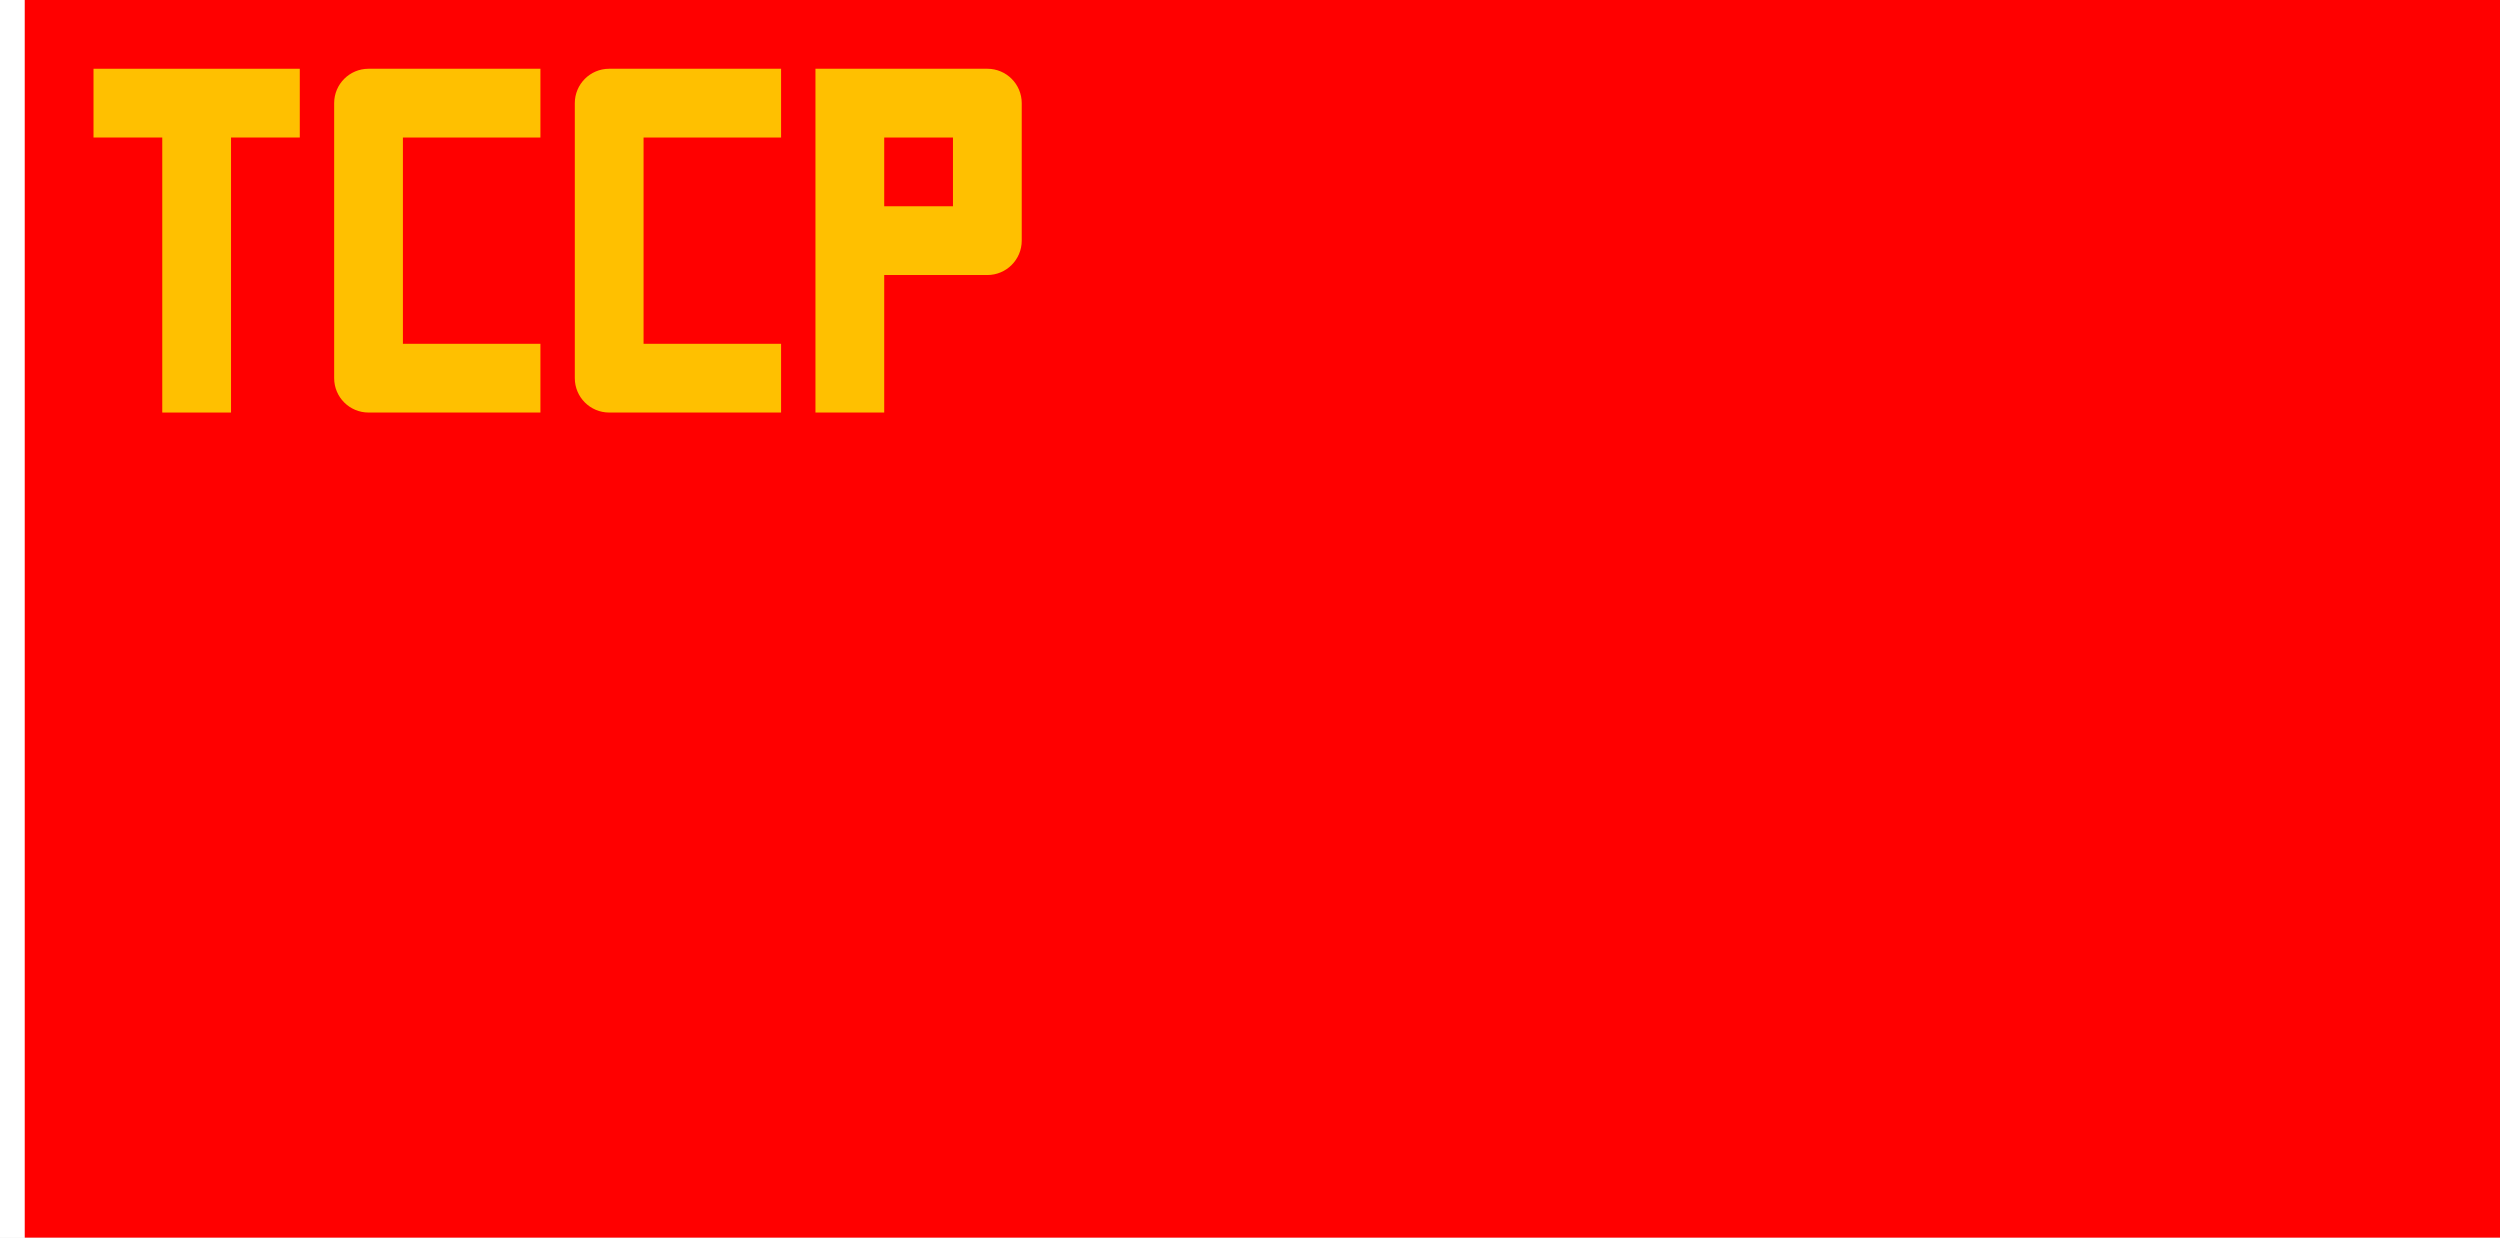
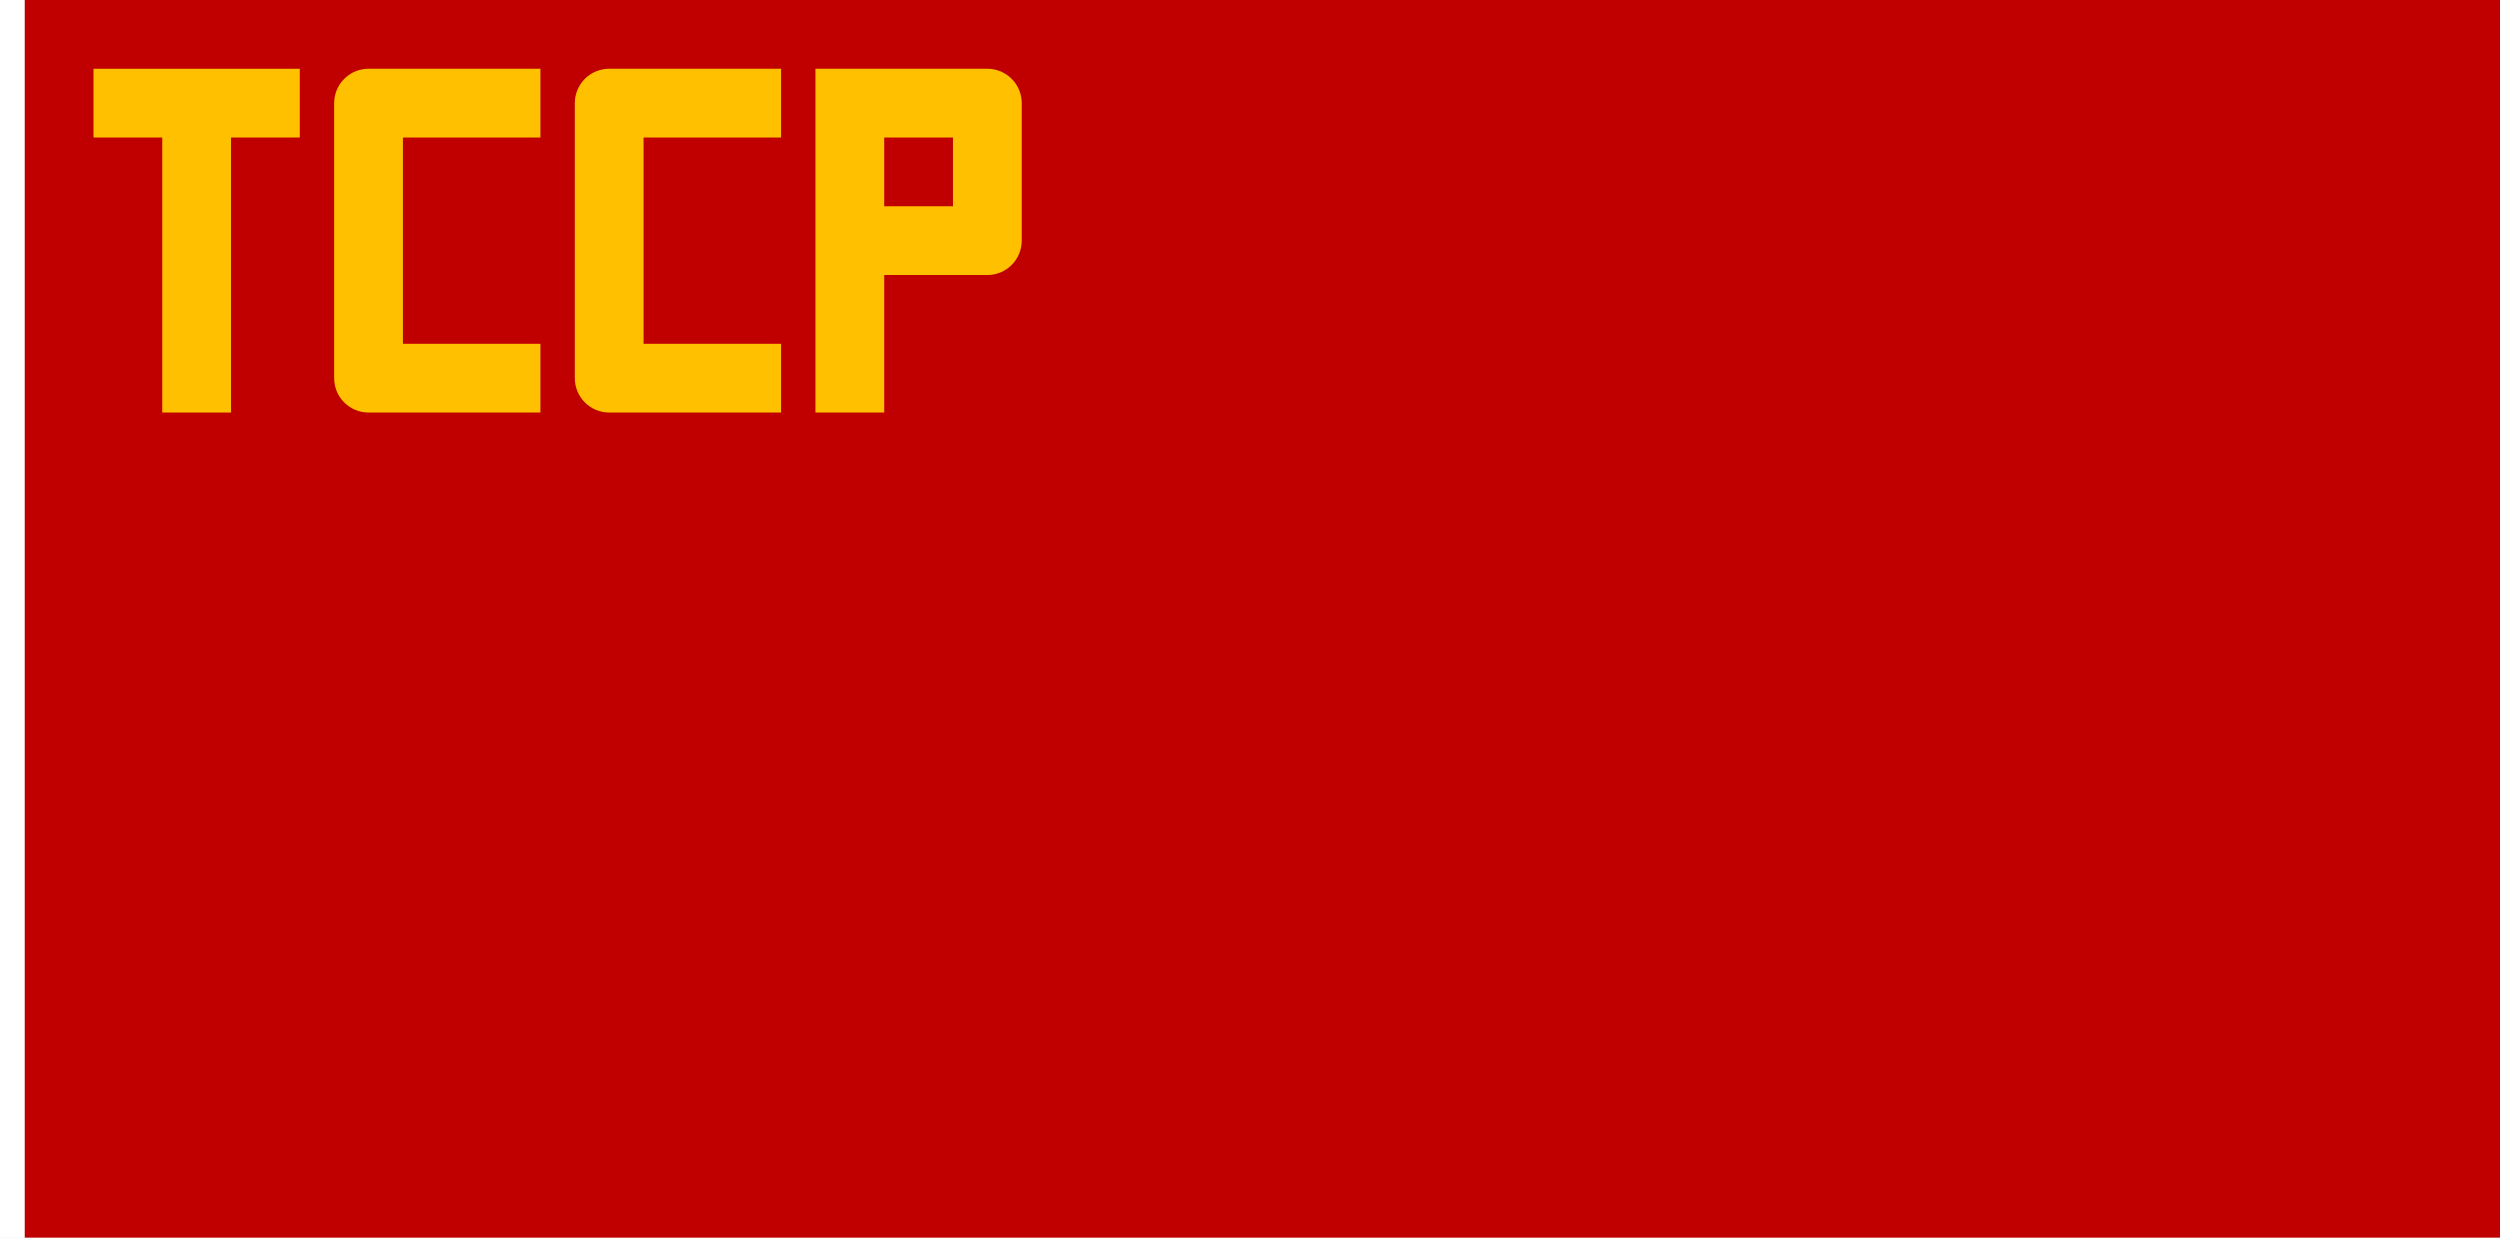
<svg xmlns="http://www.w3.org/2000/svg" width="3636" height="1800" viewBox="0 0 962.025 476.25" version="1.1" id="svg8">
  <defs id="defs2" />
  <g id="layer1" transform="translate(112.3345,-299.2679)">
    <path style="fill:#ffffff;fill-opacity:1;stroke:none;stroke-width:0.512px;stroke-linecap:butt;stroke-linejoin:miter;stroke-opacity:1" d="m -102.81,299.268 h -9.525 v 476.25 h 9.525 z" id="path1079" />
-     <path id="path822" d="m 849.69,299.268 h -952.5 v 476.25 h 952.5 z" style="fill:#ff0000;fill-opacity:1;stroke:none;stroke-width:1.547px;stroke-linecap:butt;stroke-linejoin:miter;stroke-opacity:1" />
+     <path id="path822" d="m 849.69,299.268 h -952.5 v 476.25 h 952.5 z" style="fill:#c00000;fill-opacity:1;stroke:none;stroke-width:1.547px;stroke-linecap:butt;stroke-linejoin:miter;stroke-opacity:1" />
    <path id="path857" d="M -23.435,352.185 H 3.024 v -26.458 h -79.375 v 26.458 h 26.458 l 0,105.833 h 26.458 z" style="opacity:1;fill:#ffc000;fill-opacity:1;stroke:none;stroke-width:0.063;stroke-linecap:round;stroke-linejoin:round;stroke-miterlimit:4;stroke-dasharray:0.063, 0.126;stroke-dashoffset:0;stroke-opacity:1;paint-order:normal" />
    <path style="opacity:1;fill:#ffc000;fill-opacity:1;stroke:none;stroke-width:0.063;stroke-linecap:round;stroke-linejoin:round;stroke-miterlimit:4;stroke-dasharray:0.063, 0.126;stroke-dashoffset:0;stroke-opacity:1;paint-order:normal" d="m 16.253,338.955 c 0,-7.306 5.923,-13.229 13.229,-13.229 h 66.146 v 26.458 l -52.917,0 v 79.375 h 52.917 v 26.458 H 29.482 c -7.306,0 -13.229,-5.923 -13.229,-13.229 z" id="path871" />
    <path id="path907" d="m 108.857,338.955 c 0,-7.306 5.923,-13.229 13.229,-13.229 h 66.146 v 26.458 h -52.917 v 79.375 h 52.917 v 26.458 h -66.146 c -7.306,0 -13.229,-5.923 -13.229,-13.229 z" style="opacity:1;fill:#ffc000;fill-opacity:1;stroke:none;stroke-width:0.063;stroke-linecap:round;stroke-linejoin:round;stroke-miterlimit:4;stroke-dasharray:0.063, 0.126;stroke-dashoffset:0;stroke-opacity:1;paint-order:normal" />
    <path style="opacity:1;fill:#ffc000;fill-opacity:1;stroke:none;stroke-width:0.063;stroke-linecap:round;stroke-linejoin:round;stroke-miterlimit:4;stroke-dasharray:0.063, 0.126;stroke-dashoffset:0;stroke-opacity:1;paint-order:normal" d="m 227.92,352.185 h 26.458 v 26.458 h -26.458 z m -26.458,105.833 h 26.458 v -52.917 h 39.688 c 7.306,0 13.229,-5.923 13.229,-13.229 v -52.917 c 0,-7.306 -5.923,-13.229 -13.229,-13.229 h -66.146 z" id="path909" />
  </g>
</svg>
